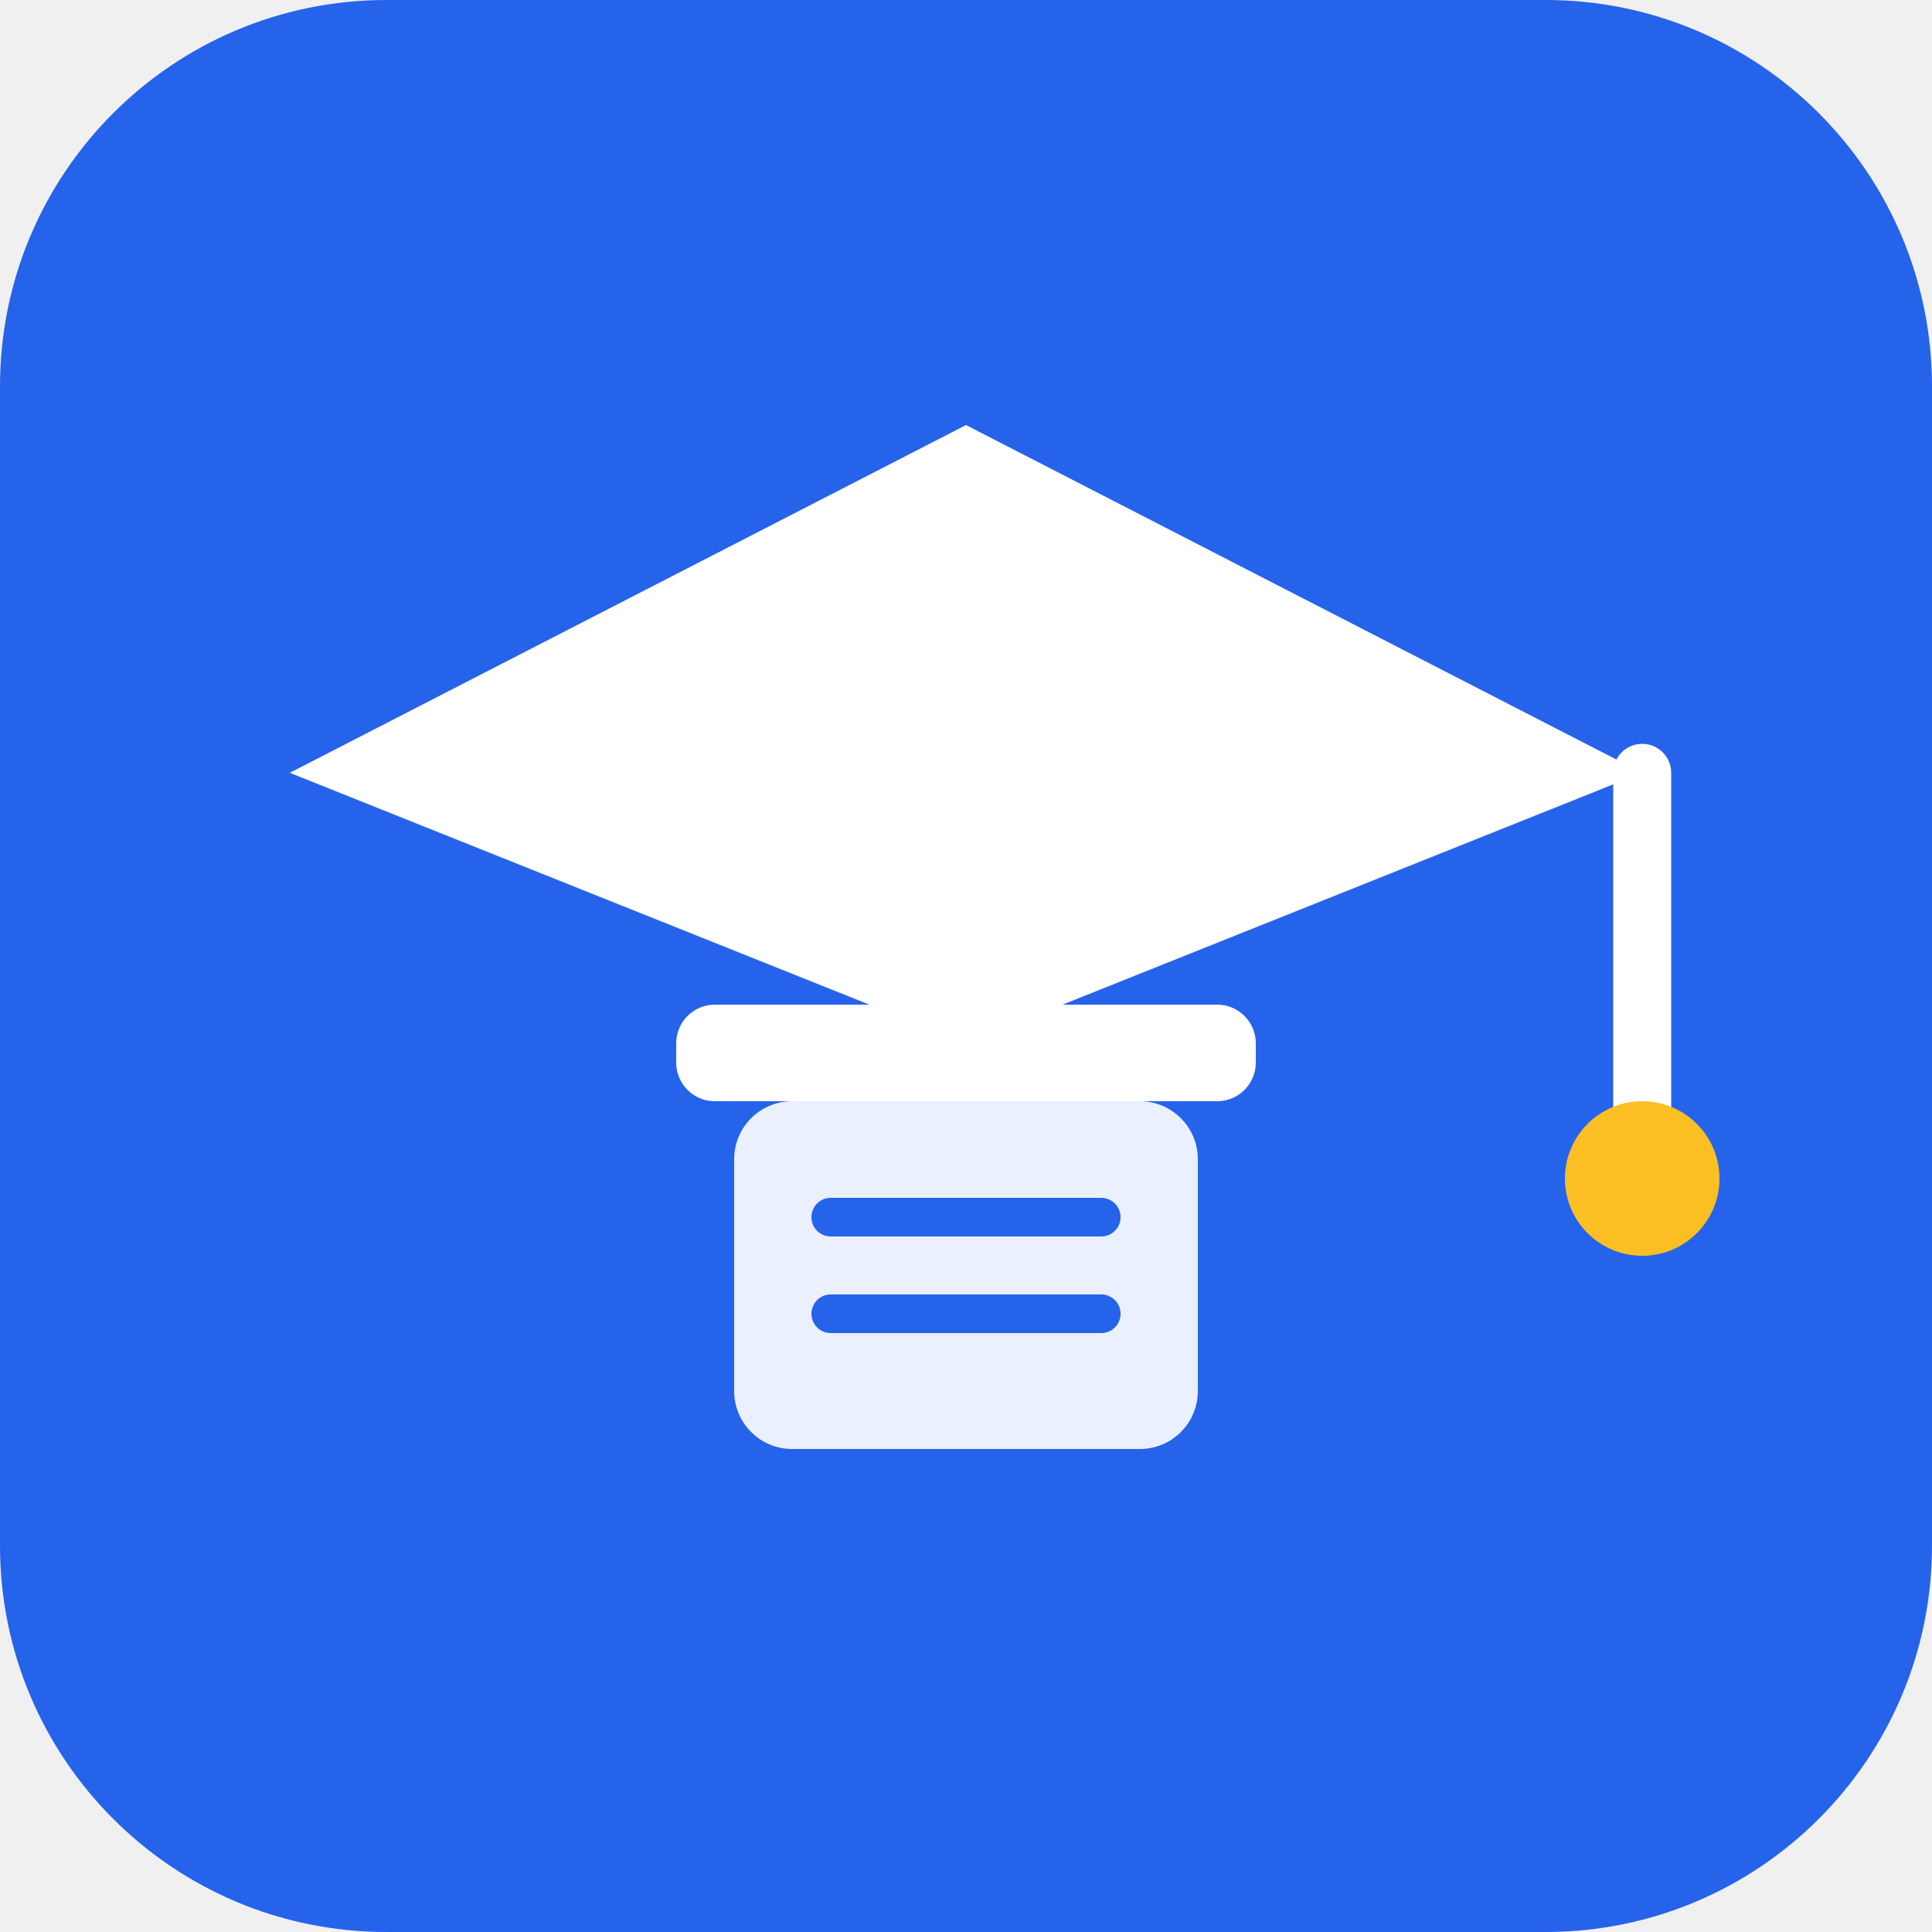
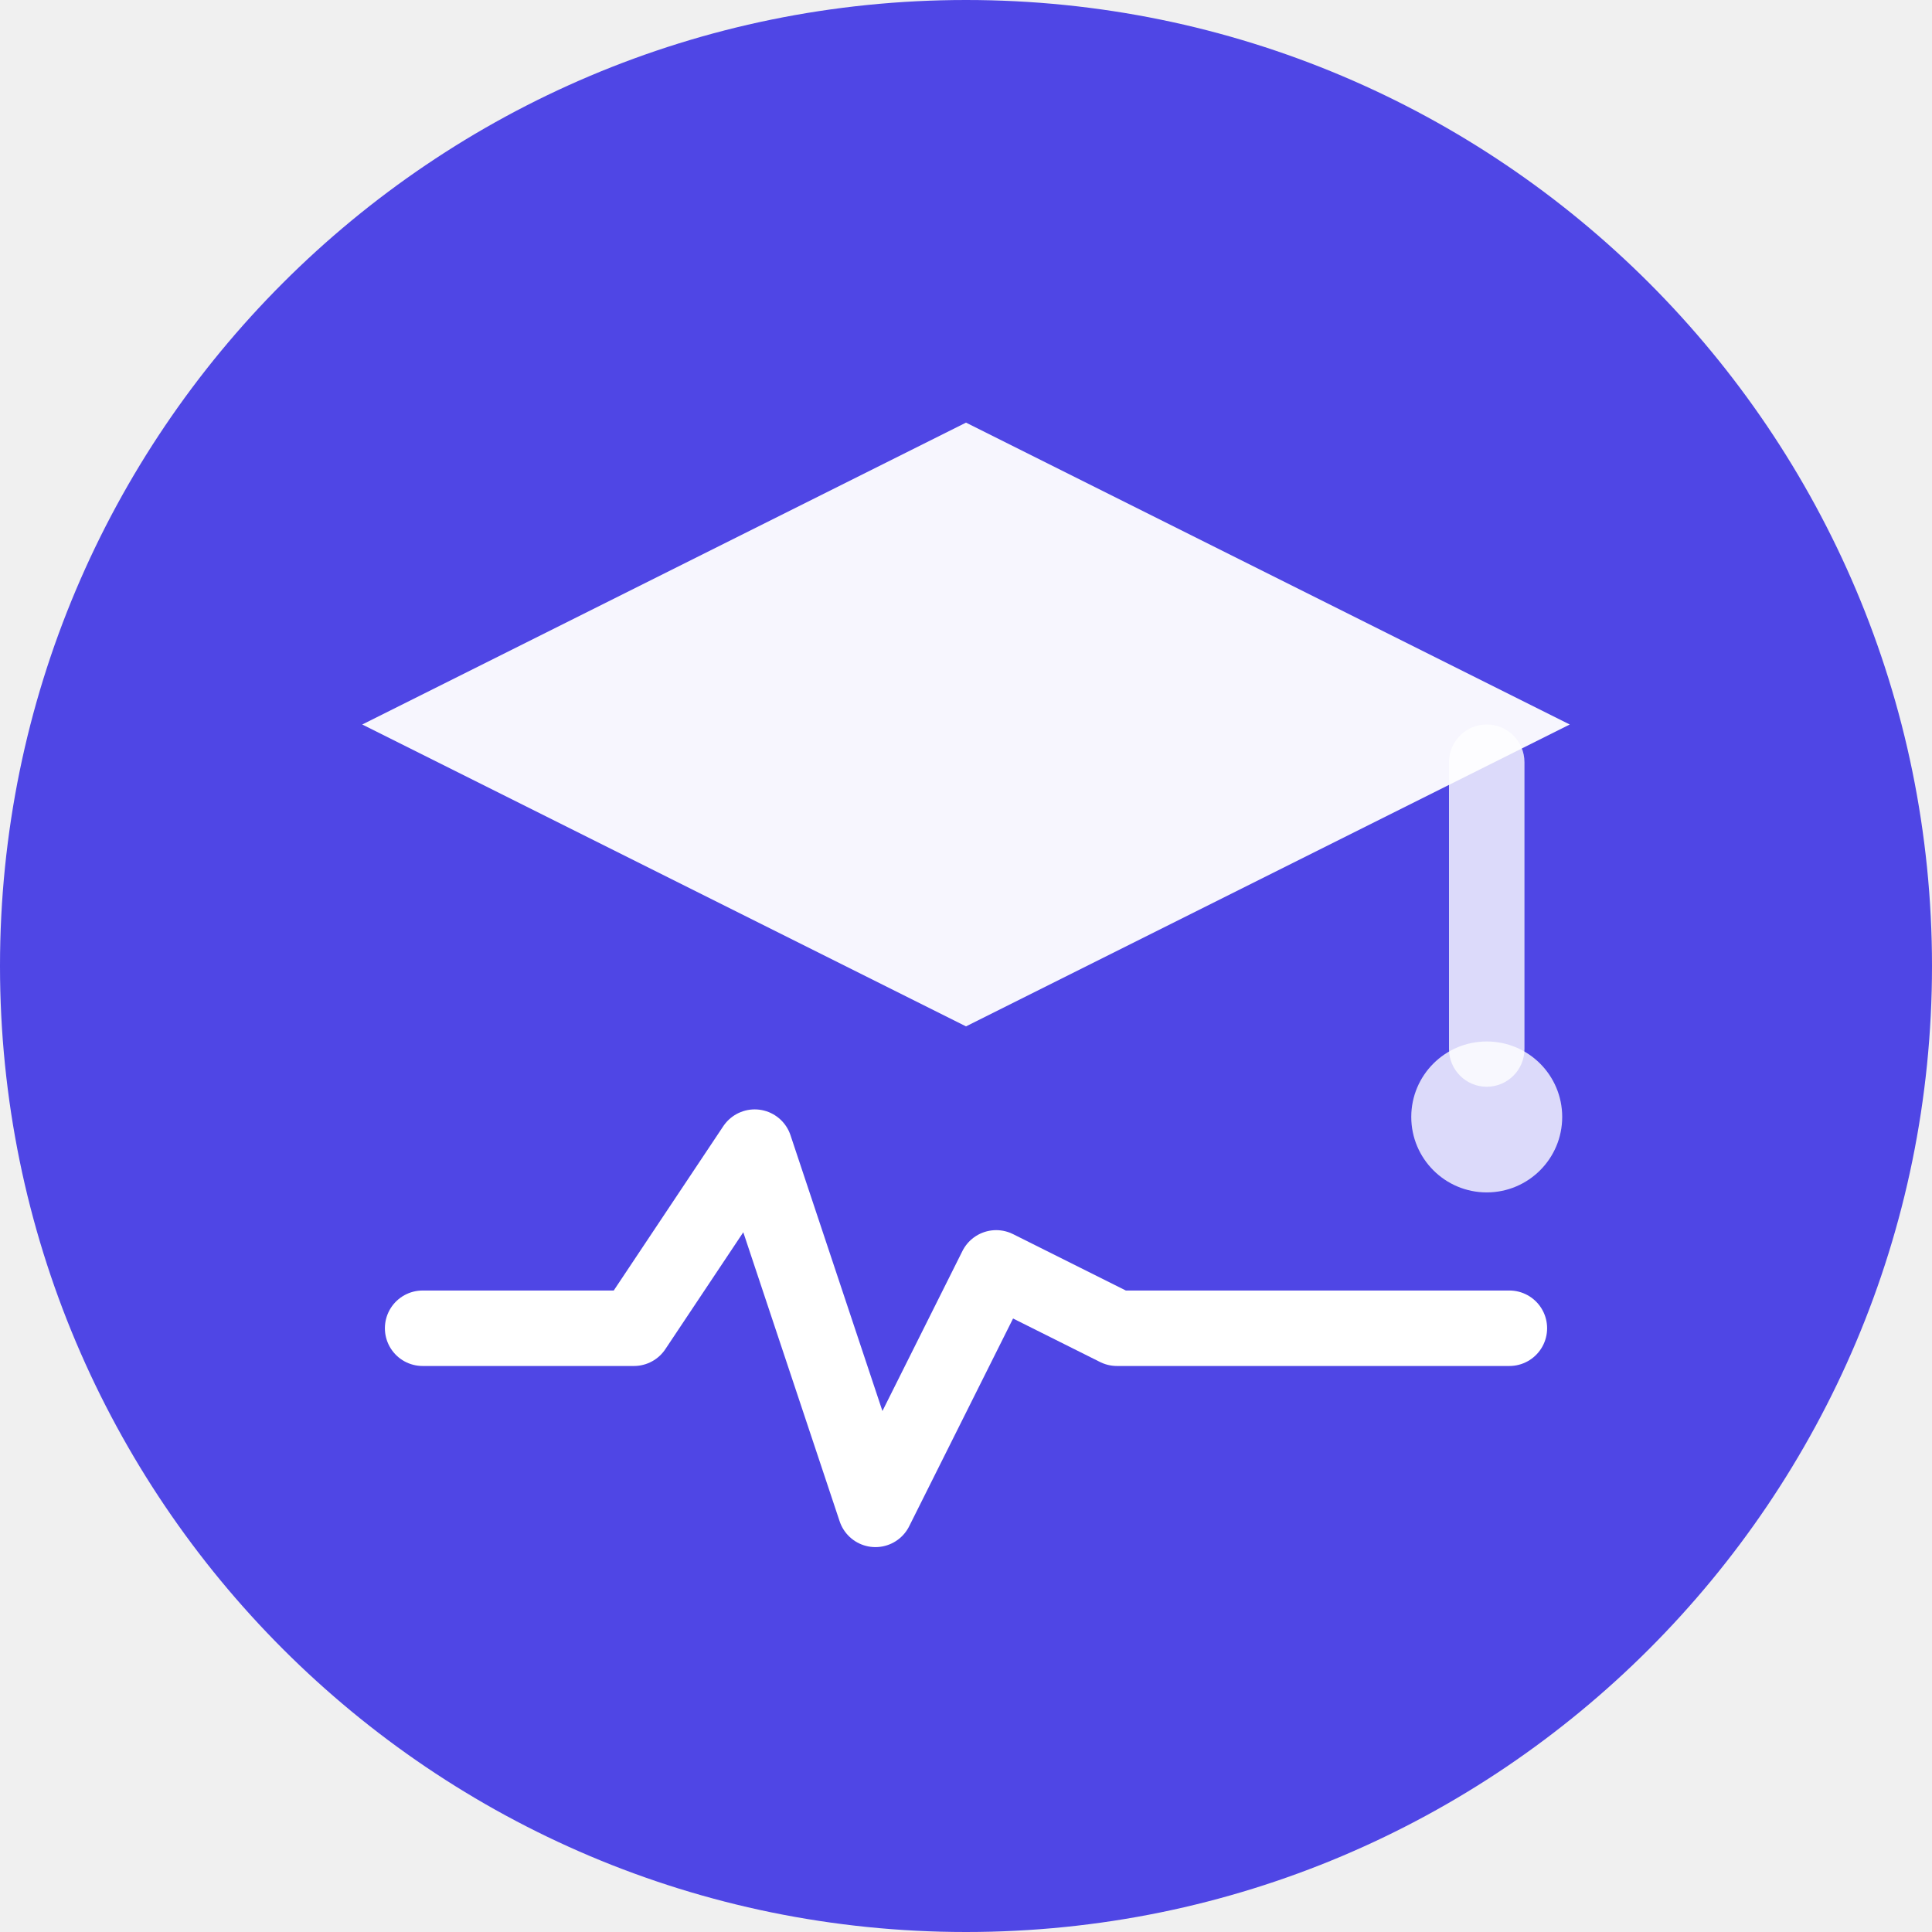
- <svg xmlns="http://www.w3.org/2000/svg" viewBox="0 0 100 100">
-   <rect width="100" height="100" rx="20" fill="#2563eb" />
-   <polygon points="50,22 85,40 50,54 15,40" fill="white" />
-   <rect x="35" y="52" width="30" height="5" rx="2" fill="white" />
-   <line x1="85" y1="40" x2="85" y2="58" stroke="white" stroke-width="3" stroke-linecap="round" />
-   <circle cx="85" cy="61" r="4" fill="#fbbf24" />
-   <rect x="38" y="57" width="24" height="18" rx="3" fill="white" opacity="0.9" />
-   <line x1="43" y1="63" x2="57" y2="63" stroke="#2563eb" stroke-width="2" stroke-linecap="round" />
-   <line x1="43" y1="68" x2="57" y2="68" stroke="#2563eb" stroke-width="2" stroke-linecap="round" />
+ <svg xmlns="http://www.w3.org/2000/svg" viewBox="0 0 64 64" fill="none">
+   <circle cx="32" cy="32" r="32" fill="#4F46E5" />
+   <polygon points="32,14 52,24 32,34 12,24" fill="white" opacity="0.95" />
+   <rect x="48" y="24" width="2.5" height="12" rx="1.25" fill="white" opacity="0.8" />
+   <circle cx="49.25" cy="37" r="2.5" fill="white" opacity="0.8" />
+   <polyline points="14,44 21,44 25,38 29,50 33,42 37,44 50,44" stroke="white" stroke-width="2.5" stroke-linecap="round" stroke-linejoin="round" fill="none" />
</svg>
